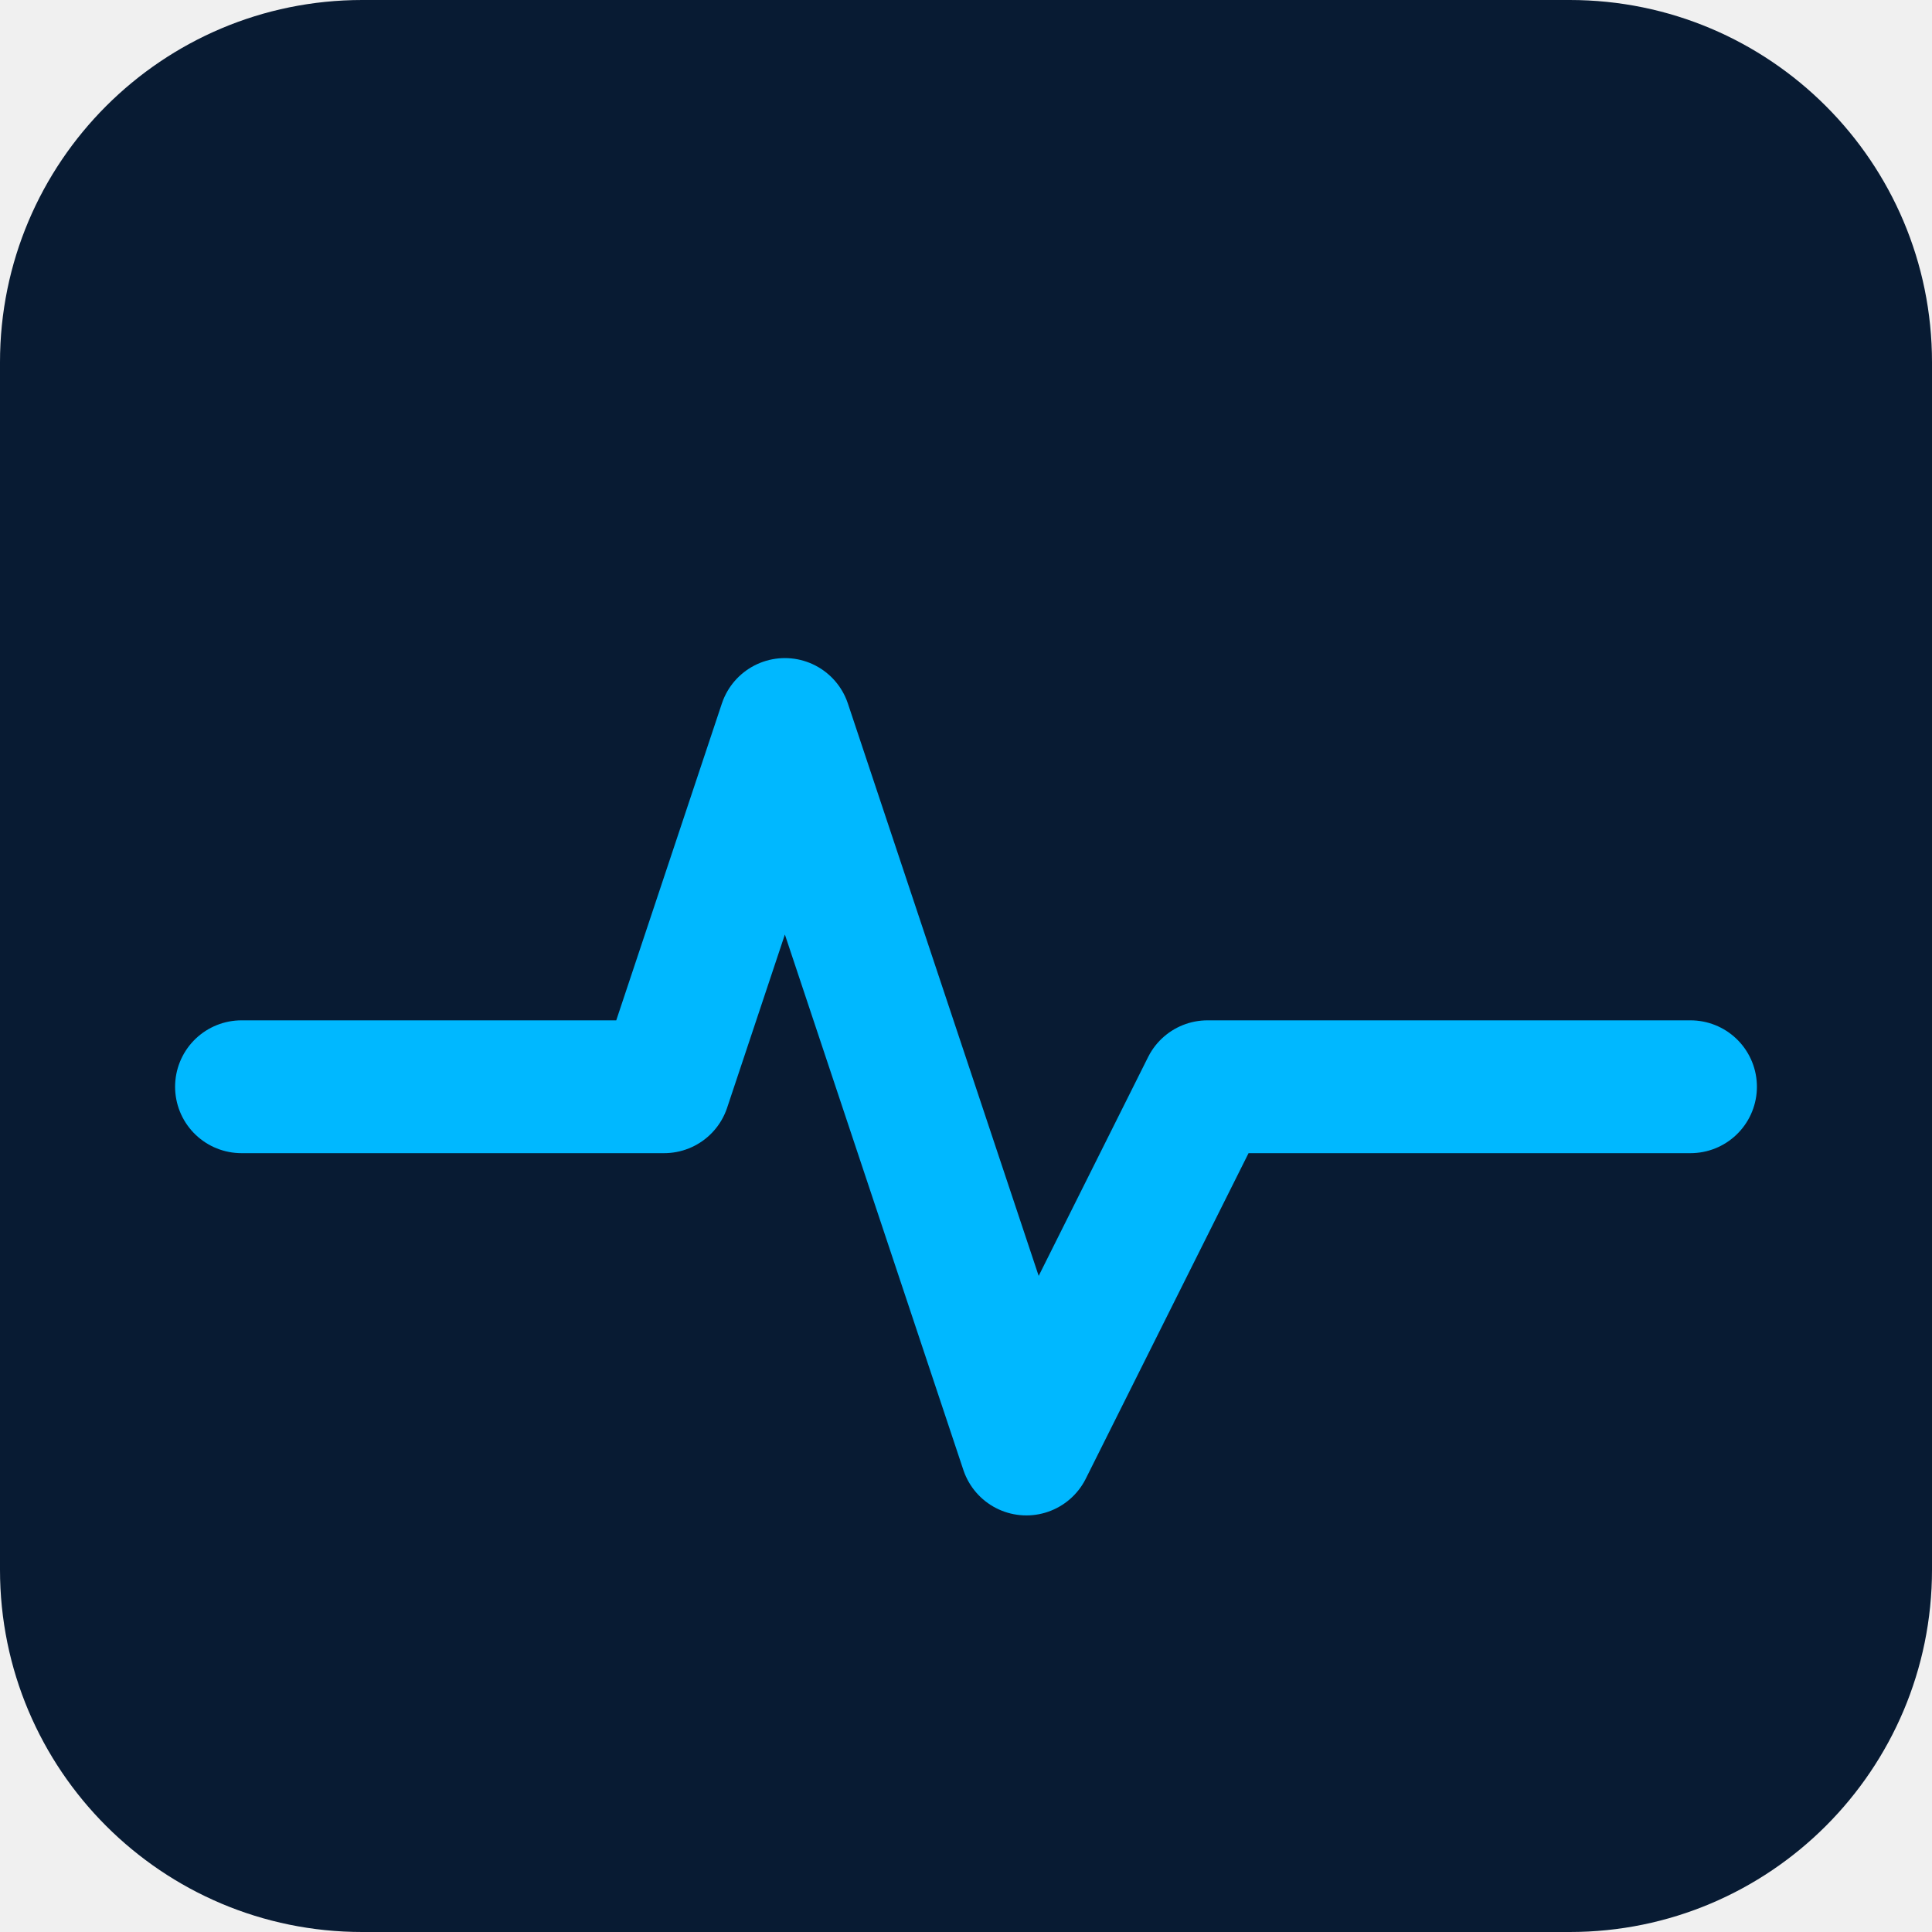
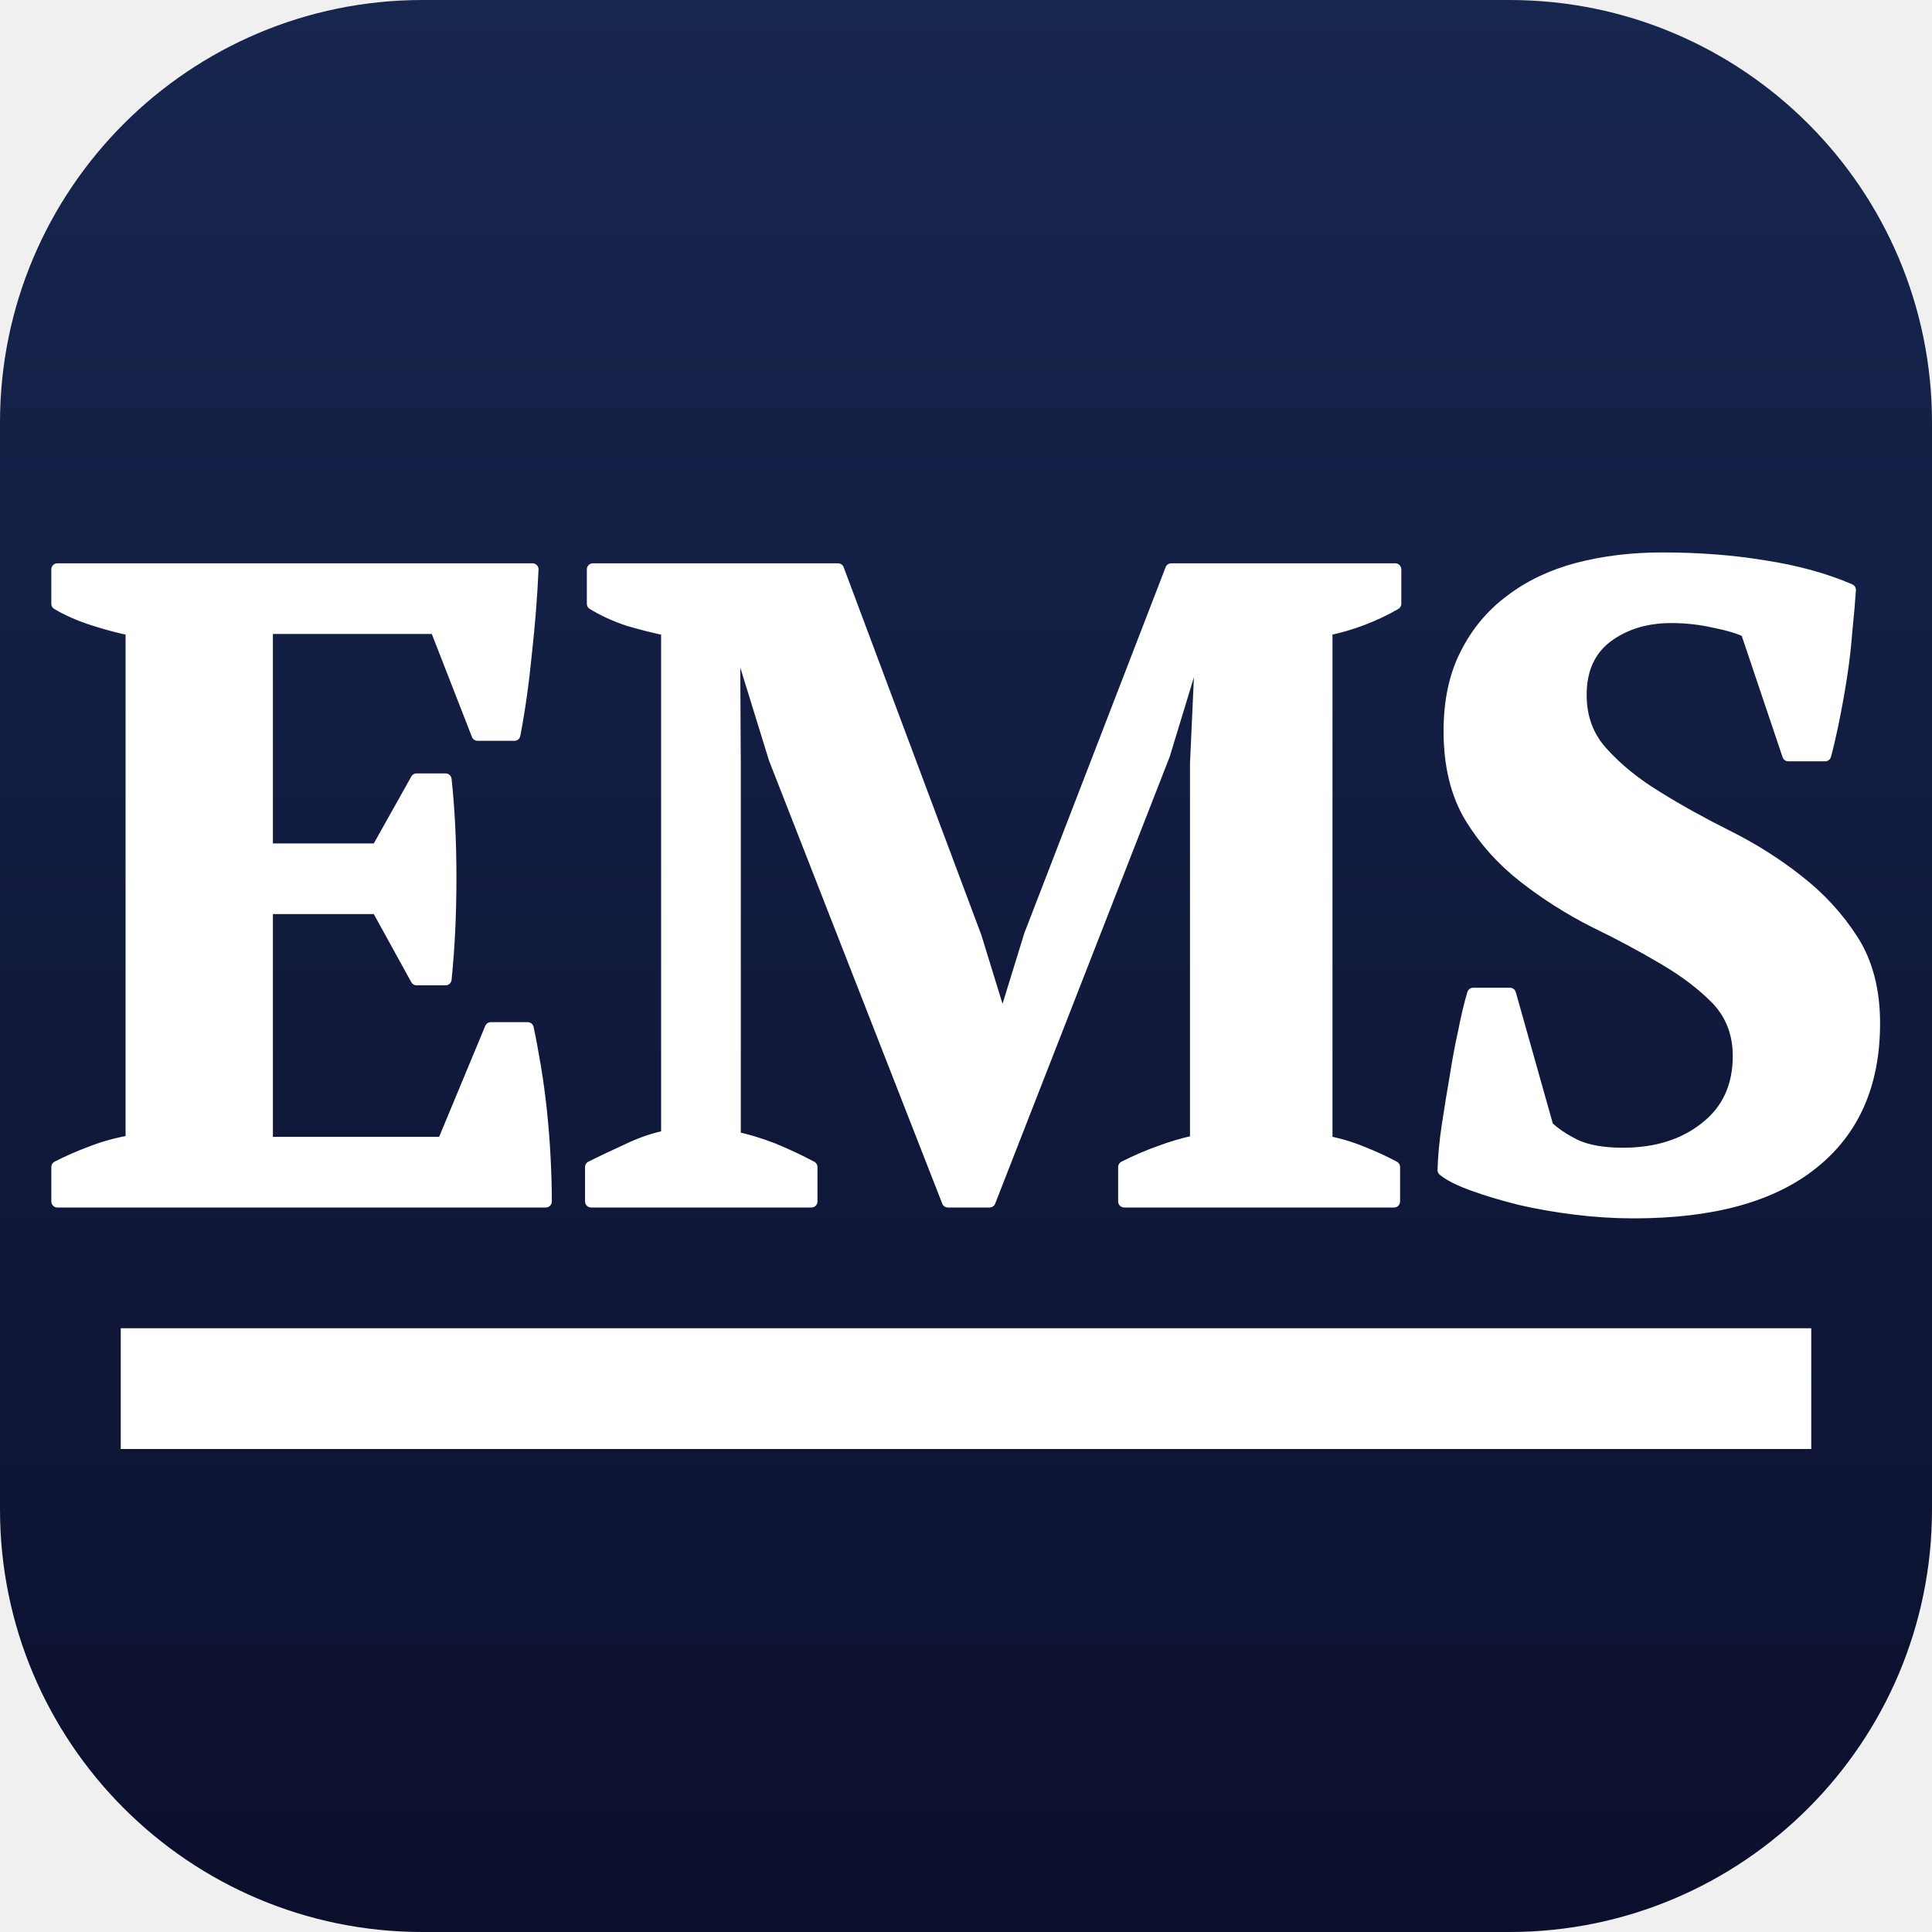
<svg xmlns="http://www.w3.org/2000/svg" viewBox="0 0 32 32">
-   <rect width="32" height="32" rx="6" fill="#081B33" />
-   <path d="M4 18 L11 18 L13 12 L17 24 L20 18 L28 18" fill="none" stroke="#00B8FF" stroke-width="2.2" stroke-linecap="round" stroke-linejoin="round" />
+   <style>
+     .top { stop-color: #17264f; }
+     .bottom { stop-color: #0b0f2c; }
+     .ems { fill: #fff; stroke: #fff; }
+     .rule { fill: #fff; }
+   </style>
+   <linearGradient id="tile" x2="0" y2="1">
+     <stop class="top" />
+     <stop class="bottom" offset="1" />
+   </linearGradient>
+   <rect width="32" height="32" rx="7" fill="url(#tile)" />
+   <path class="ems" stroke-width="0.2" stroke-linejoin="round" d="M8.82 9.43Q8.79 10.1 8.71 10.82Q8.64 11.54 8.52 12.17H7.91L7.22 10.4H4.42V14.07H6.25L6.9 12.91H7.38Q7.46 13.65 7.46 14.54Q7.46 15.44 7.38 16.22H6.9L6.25 15.04H4.42V18.93H7.34L8.13 17.03H8.74Q8.8 17.31 8.86 17.67Q8.92 18.03 8.96 18.41Q9 18.79 9.02 19.18Q9.04 19.57 9.04 19.9H.95V19.33Q1.2 19.2 1.52 19.08Q1.83 18.96 2.18 18.9V10.43Q1.88 10.37 1.54 10.26Q1.2 10.15 .95 10V9.43ZM23.09 19.9H18.62V19.33Q18.92 19.18 19.2 19.08Q19.49 18.97 19.81 18.9V12.65L19.89 10.89H19.77L19.28 12.5L16.39 19.9H15.7L12.83 12.56L12.29 10.81H12.16L12.17 12.7V18.84Q12.46 18.9 12.8 19.03Q13.14 19.17 13.44 19.33V19.9H9.79V19.33Q10.03 19.21 10.38 19.05Q10.73 18.88 11.05 18.82V10.43Q10.75 10.37 10.41 10.27Q10.08 10.16 9.82 10V9.43H13.88L16.16 15.52L16.6 16.95H16.61L17.06 15.49L19.4 9.43H23.11V10Q22.85 10.15 22.56 10.26Q22.27 10.37 21.97 10.43V18.91Q22.28 18.97 22.57 19.09Q22.87 19.21 23.09 19.33ZM25.63 18.66Q25.79 18.82 26.09 18.97Q26.39 19.11 26.88 19.11Q27.71 19.11 28.25 18.68Q28.8 18.25 28.8 17.49Q28.8 16.94 28.45 16.56Q28.09 16.19 27.56 15.88Q27.02 15.56 26.4 15.26Q25.79 14.95 25.25 14.53Q24.71 14.11 24.36 13.54Q24.01 12.96 24.01 12.11Q24.01 11.37 24.28 10.84Q24.55 10.3 25.02 9.95Q25.49 9.59 26.13 9.42Q26.78 9.25 27.53 9.25Q28.44 9.25 29.22 9.38Q30.01 9.5 30.64 9.77Q30.62 10.07 30.58 10.46Q30.55 10.85 30.49 11.23Q30.43 11.61 30.36 11.95Q30.29 12.29 30.23 12.51H29.62L28.93 10.46Q28.75 10.37 28.4 10.3Q28.05 10.22 27.68 10.22Q27.05 10.22 26.61 10.55Q26.18 10.88 26.18 11.51Q26.18 12.08 26.54 12.47Q26.9 12.87 27.44 13.2Q27.97 13.53 28.61 13.85Q29.25 14.17 29.78 14.59Q30.32 15.01 30.68 15.57Q31.04 16.13 31.04 16.95Q31.04 18.45 30.03 19.26Q29.02 20.08 27.06 20.08Q26.58 20.08 26.1 20.02Q25.61 19.96 25.18 19.86Q24.74 19.75 24.41 19.63Q24.07 19.51 23.91 19.38Q23.92 19.03 23.98 18.64Q24.04 18.24 24.11 17.84Q24.17 17.45 24.25 17.09Q24.32 16.73 24.4 16.46H25.01Z" />
+   <path class="rule" d="M2 22H30v2H2z" />
</svg>
